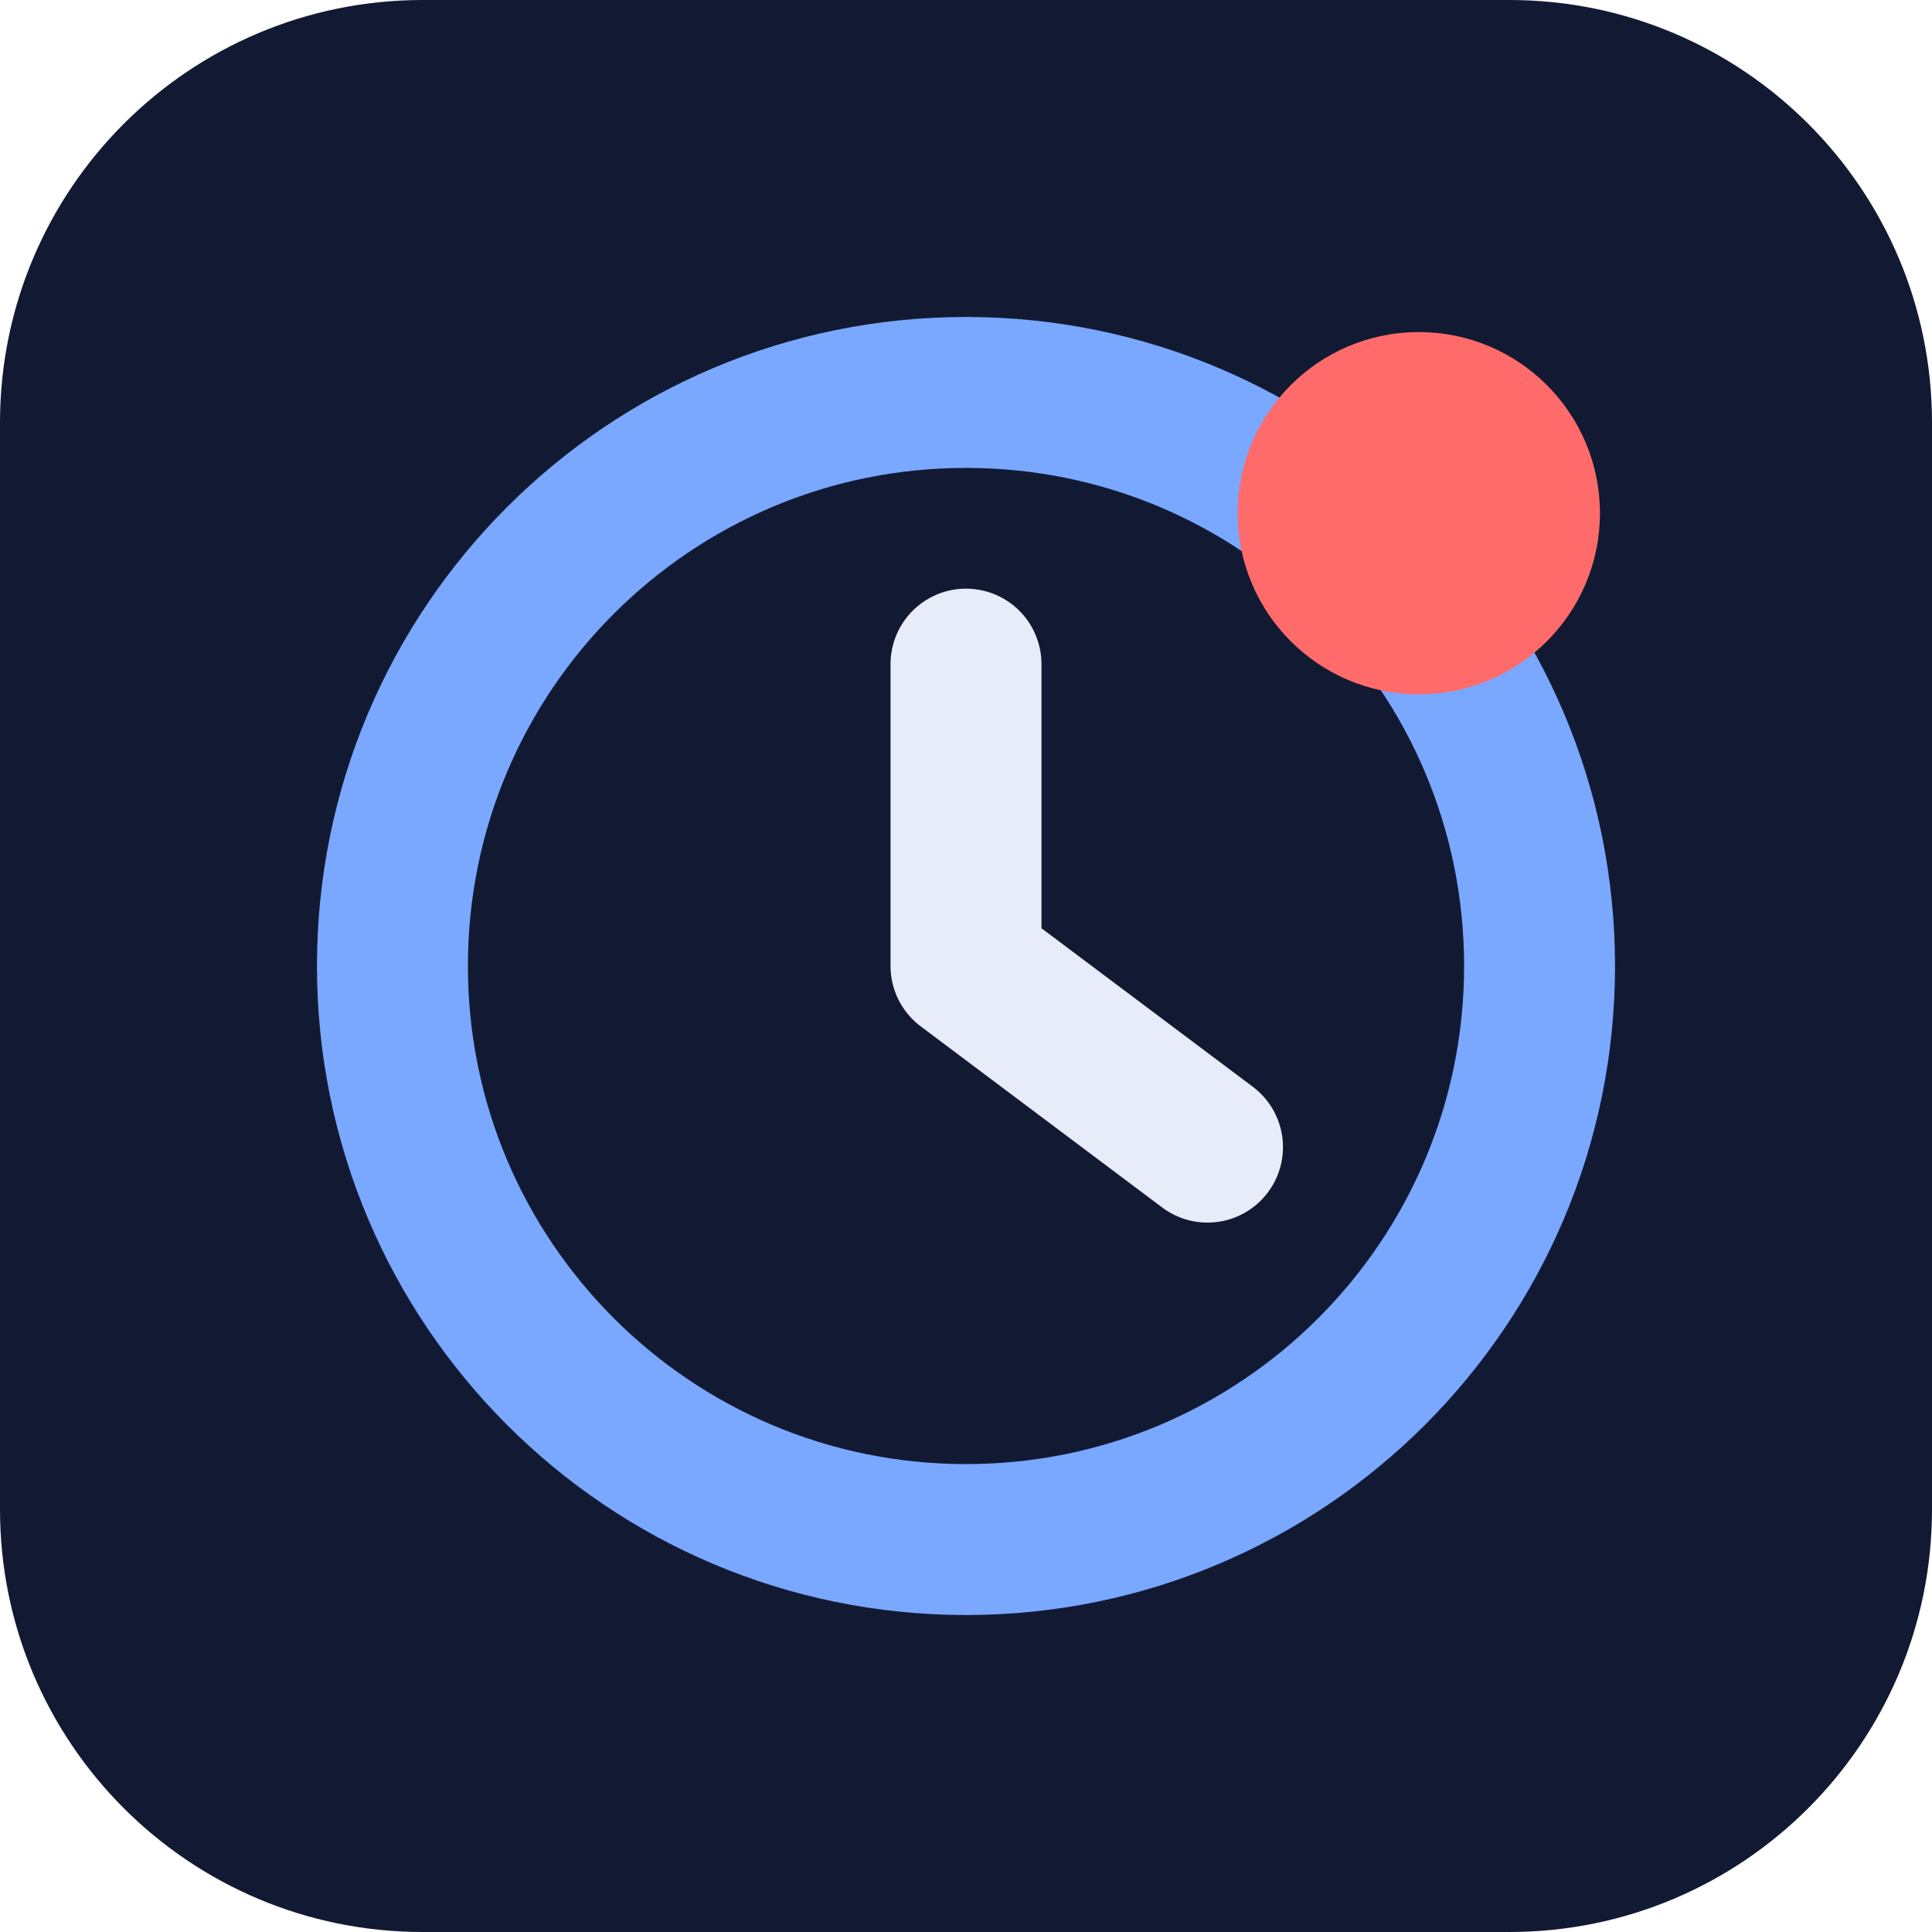
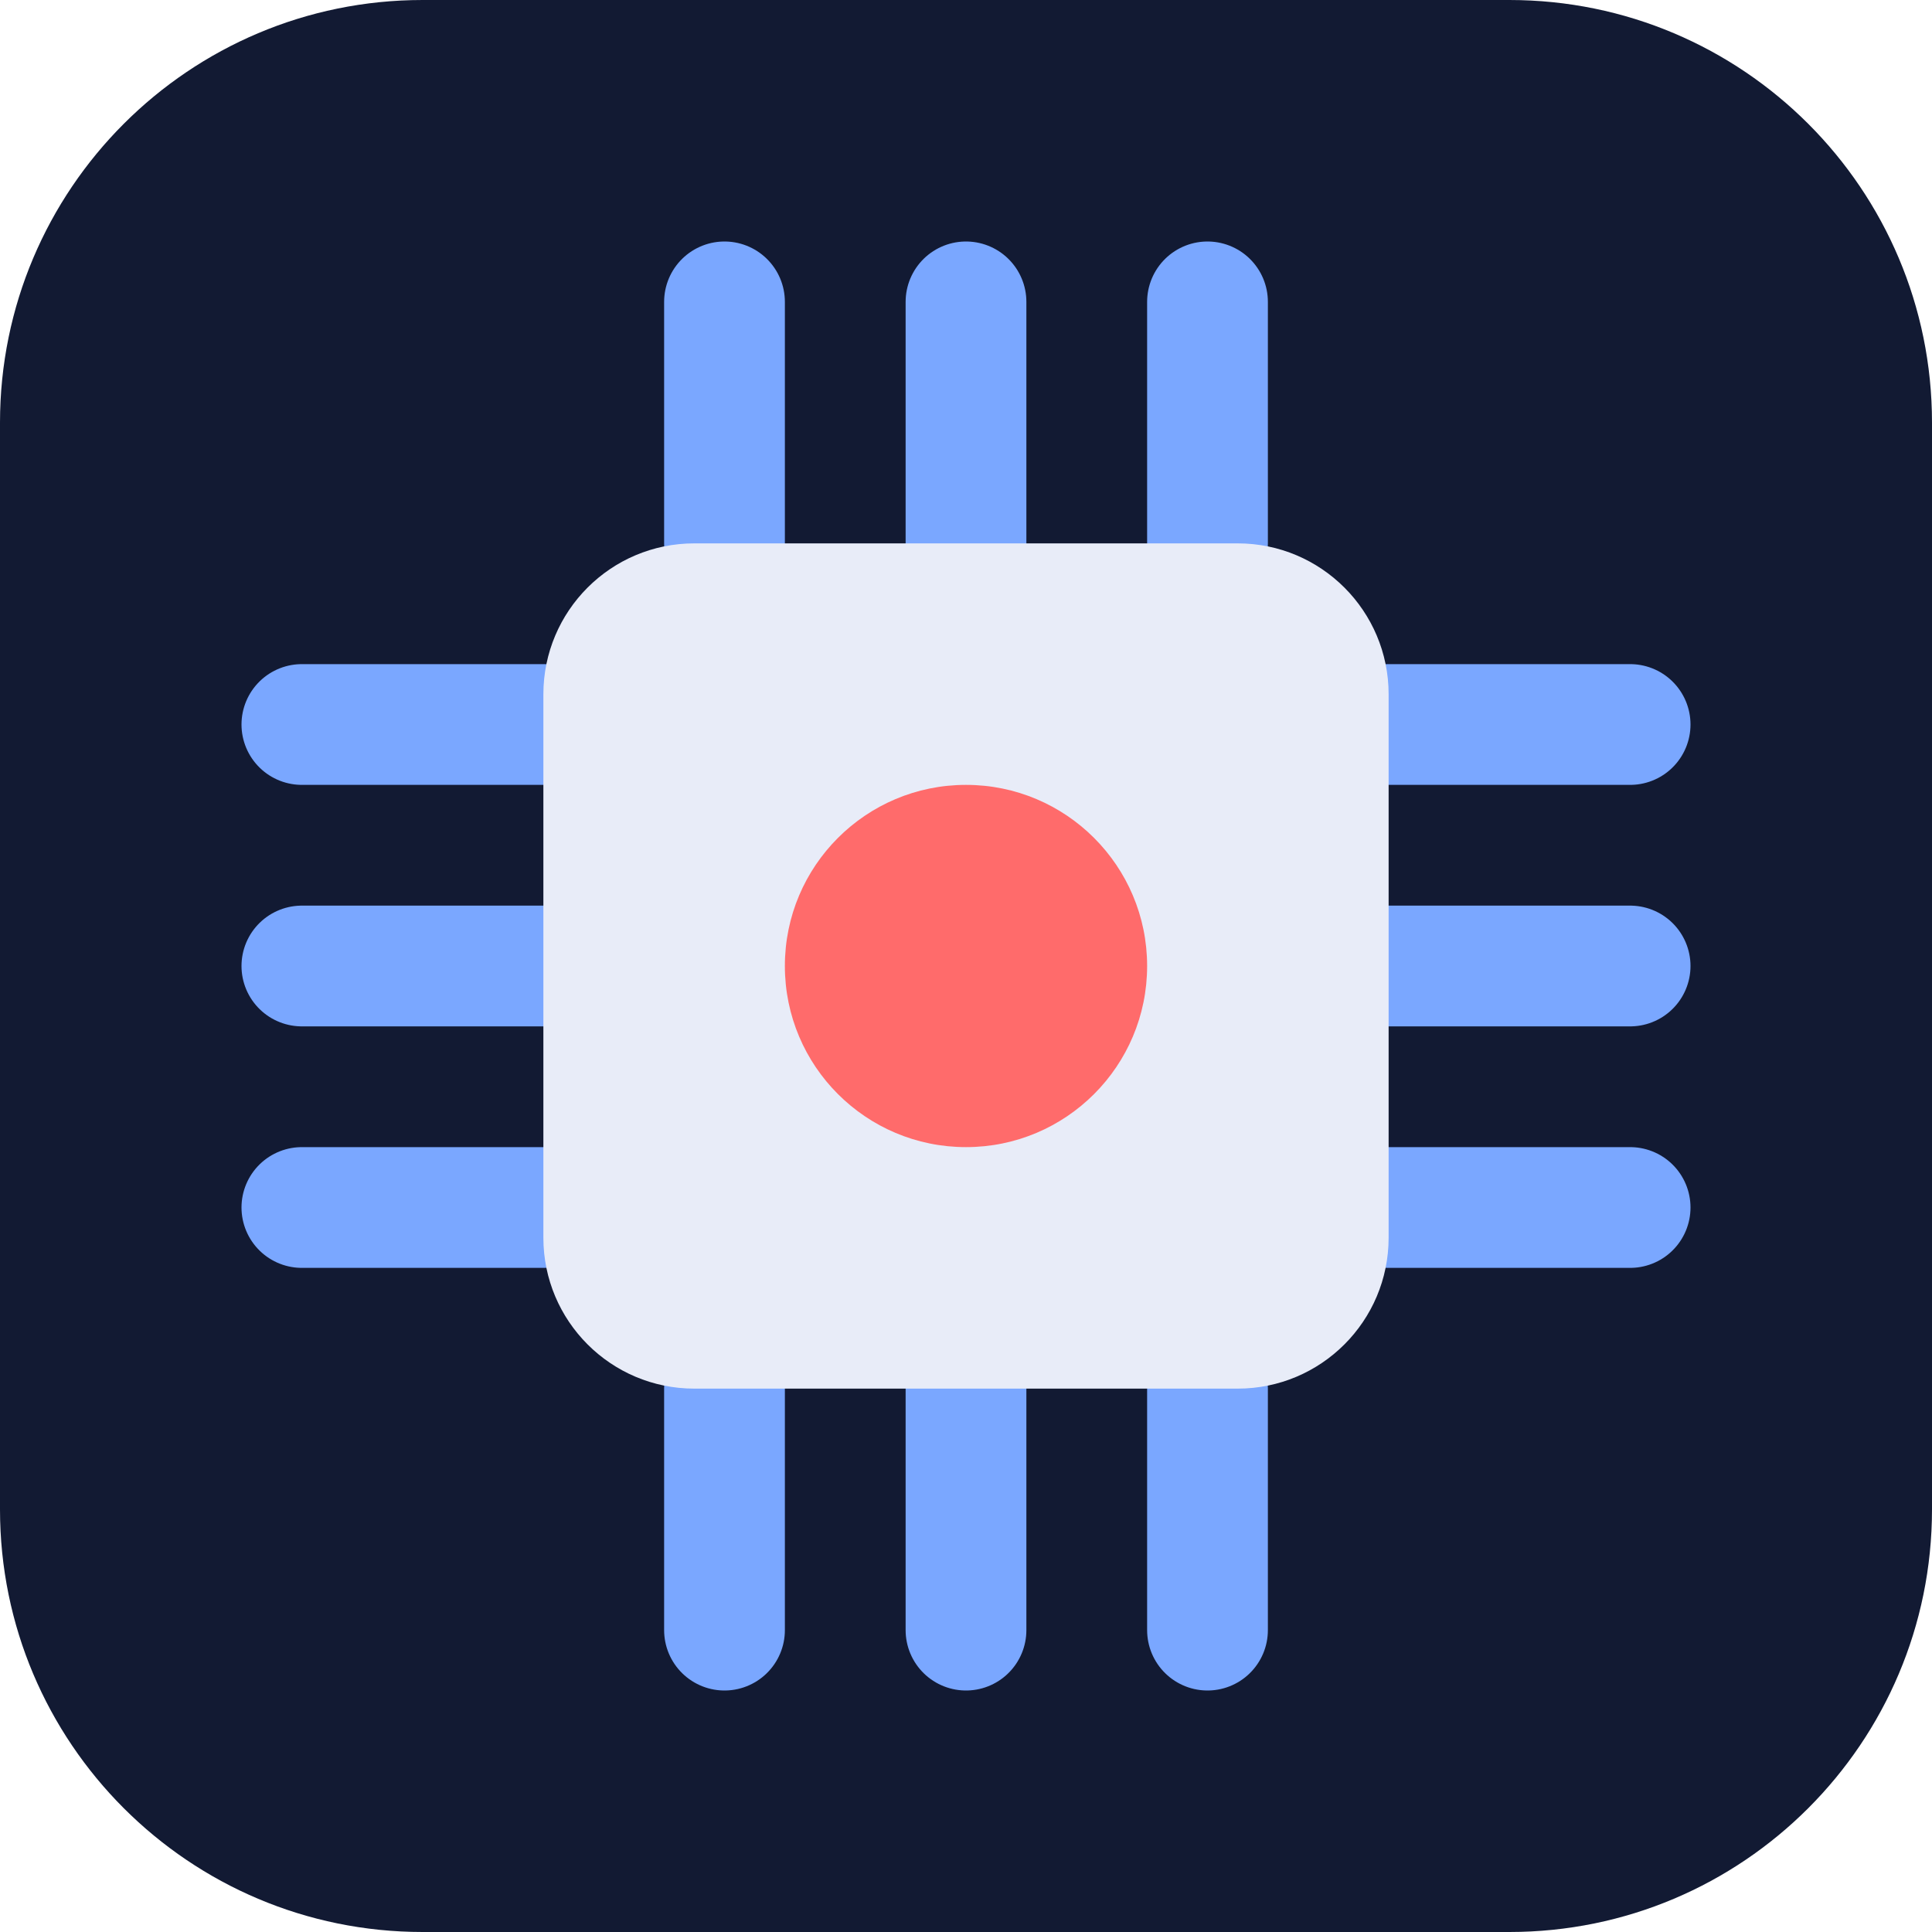
<svg xmlns="http://www.w3.org/2000/svg" viewBox="0 0 64 64">
  <rect width="64" height="64" rx="14" fill="#121a33" />
-   <circle cx="32" cy="32" r="19" fill="none" stroke="#7aa7ff" stroke-width="5" />
-   <path d="M32 13v38M13 32h38" stroke="#24304f" stroke-width="0" />
-   <path d="M32 22v10l8 6" fill="none" stroke="#e8ecf8" stroke-width="5" stroke-linecap="round" stroke-linejoin="round" />
-   <circle cx="47" cy="17" r="6" fill="#ff6b6b" />
+   <g stroke="#7aa7ff" stroke-width="4" stroke-linecap="round">
+     <path d="M24 10v8M32 10v8M40 10v8M24 46v8M32 46v8M40 46v8M10 24h8M10 32h8M10 40h8M46 24h8M46 32h8M46 40h8" />
+   </g>
+   <rect x="18" y="18" width="28" height="28" rx="5" fill="#e8ecf8" />
+   <circle cx="32" cy="32" r="6" fill="#ff6b6b" />
</svg>
